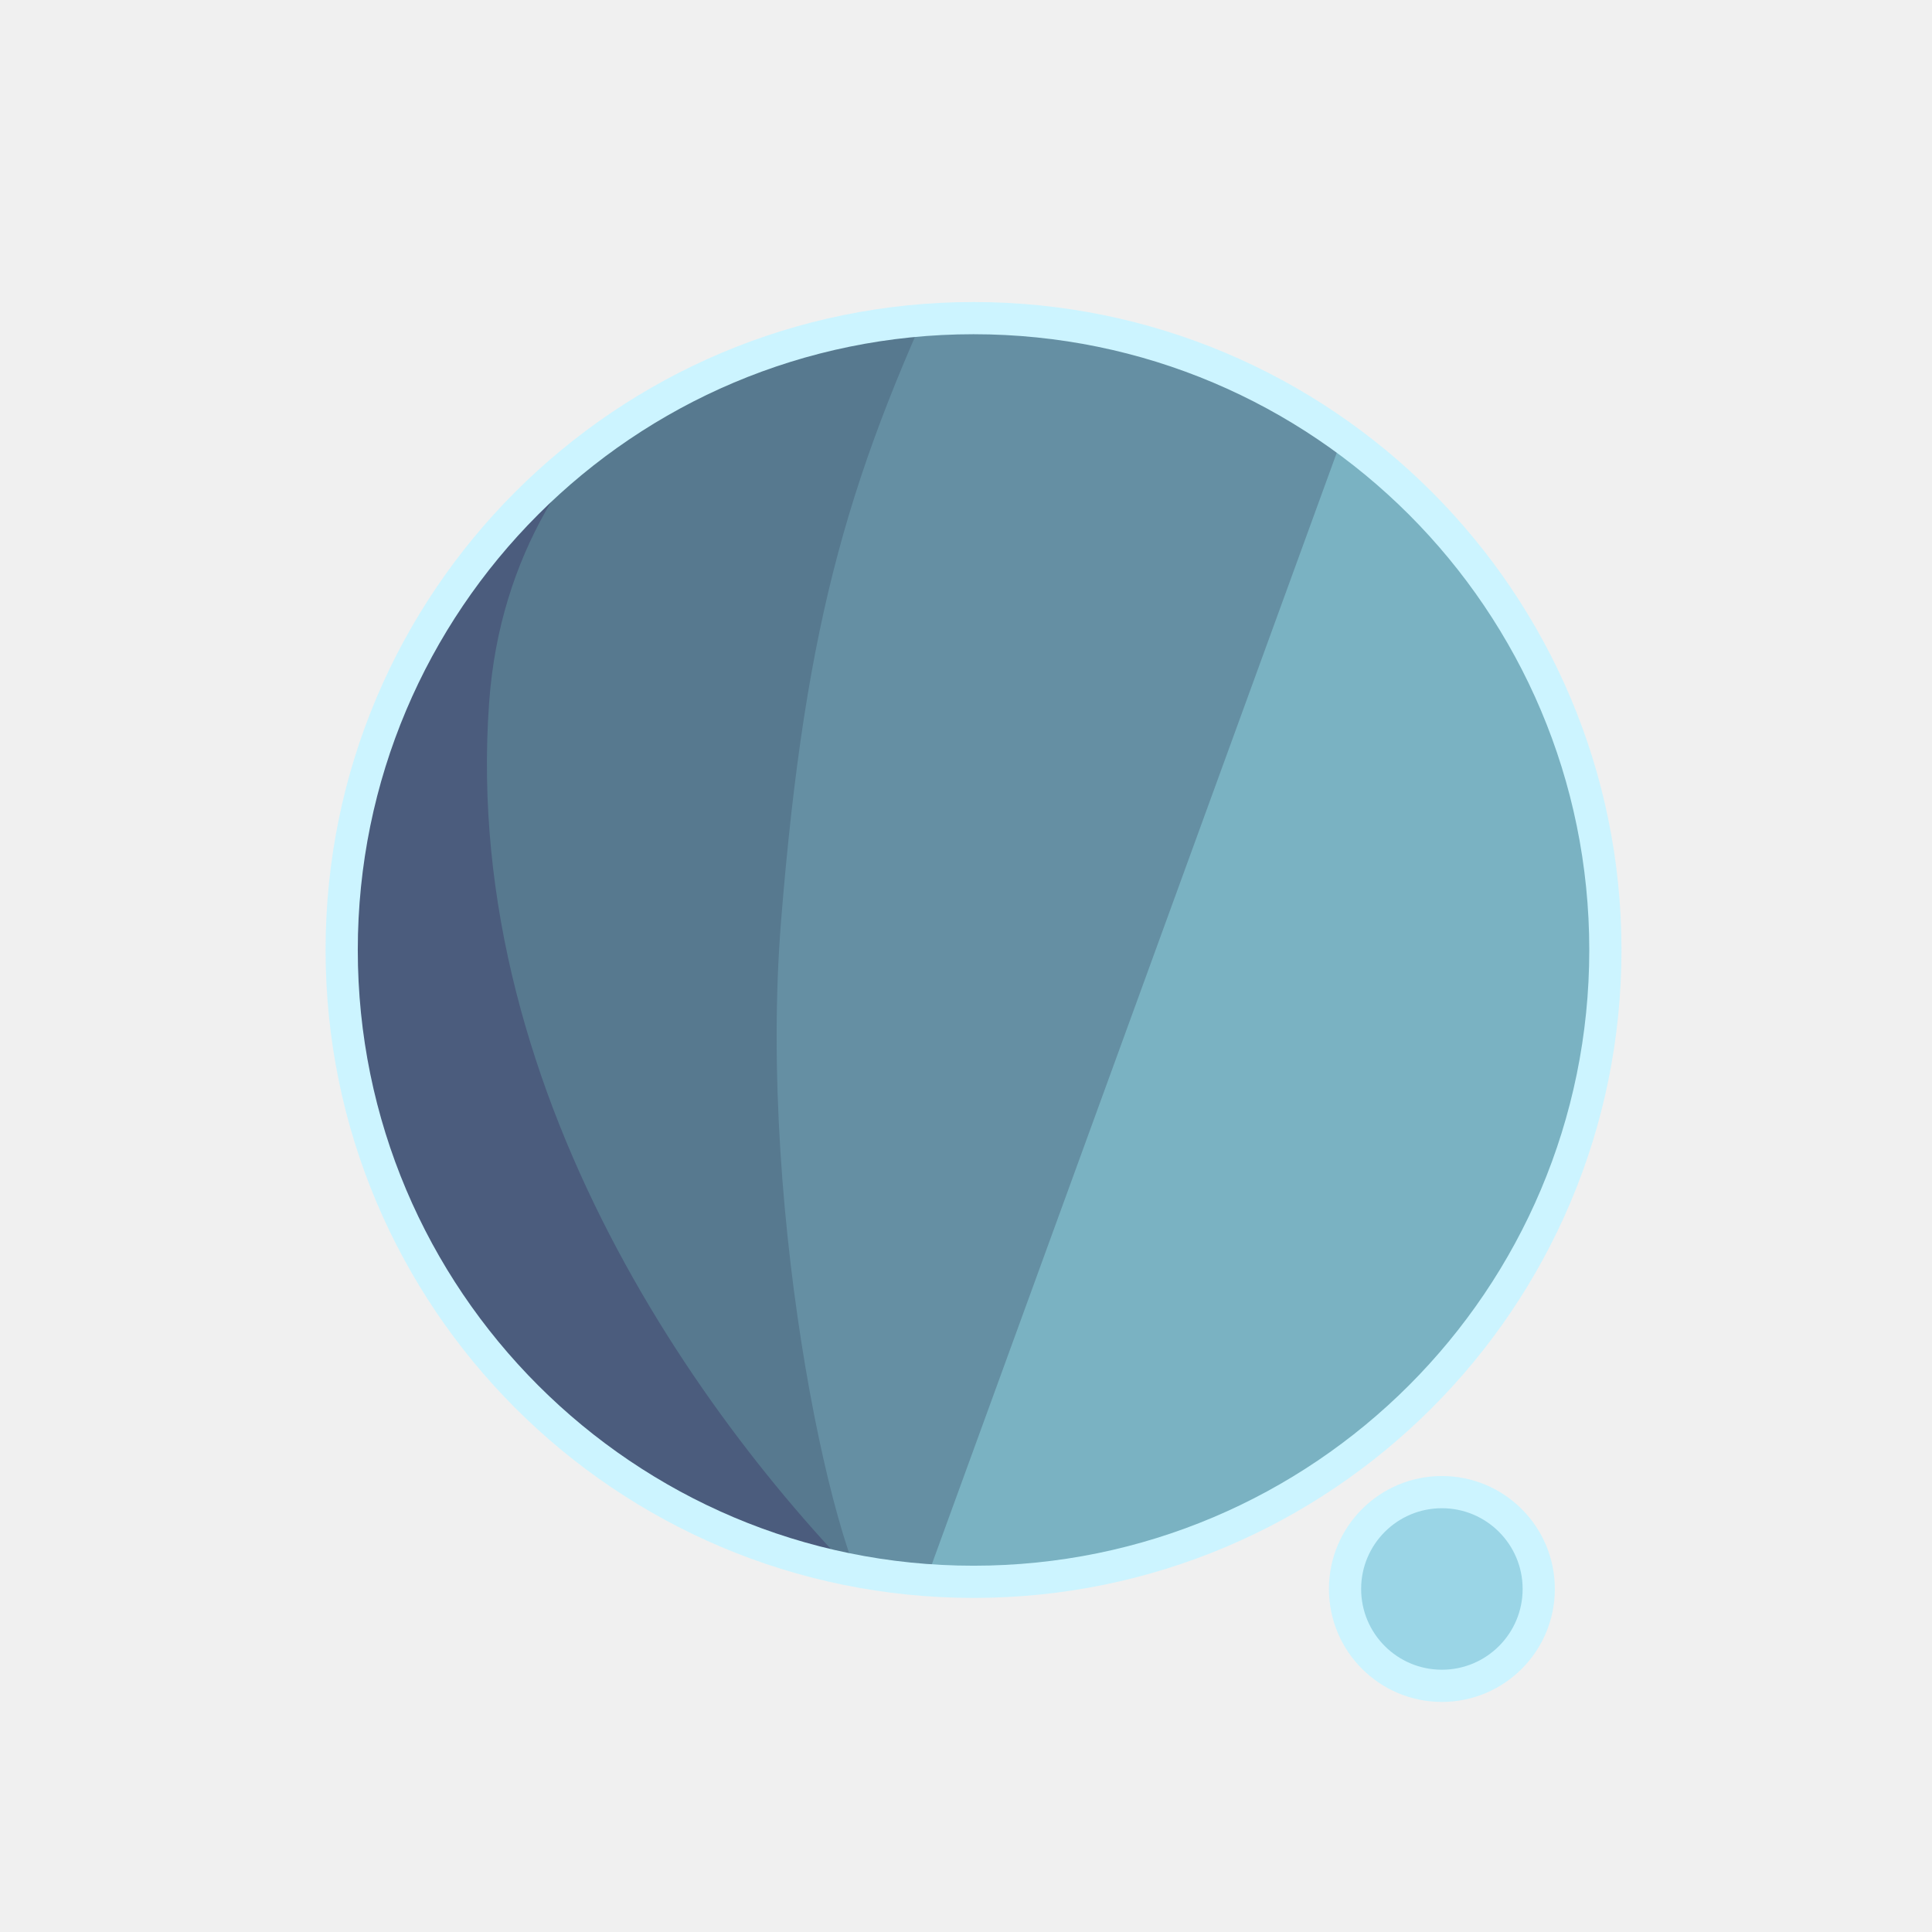
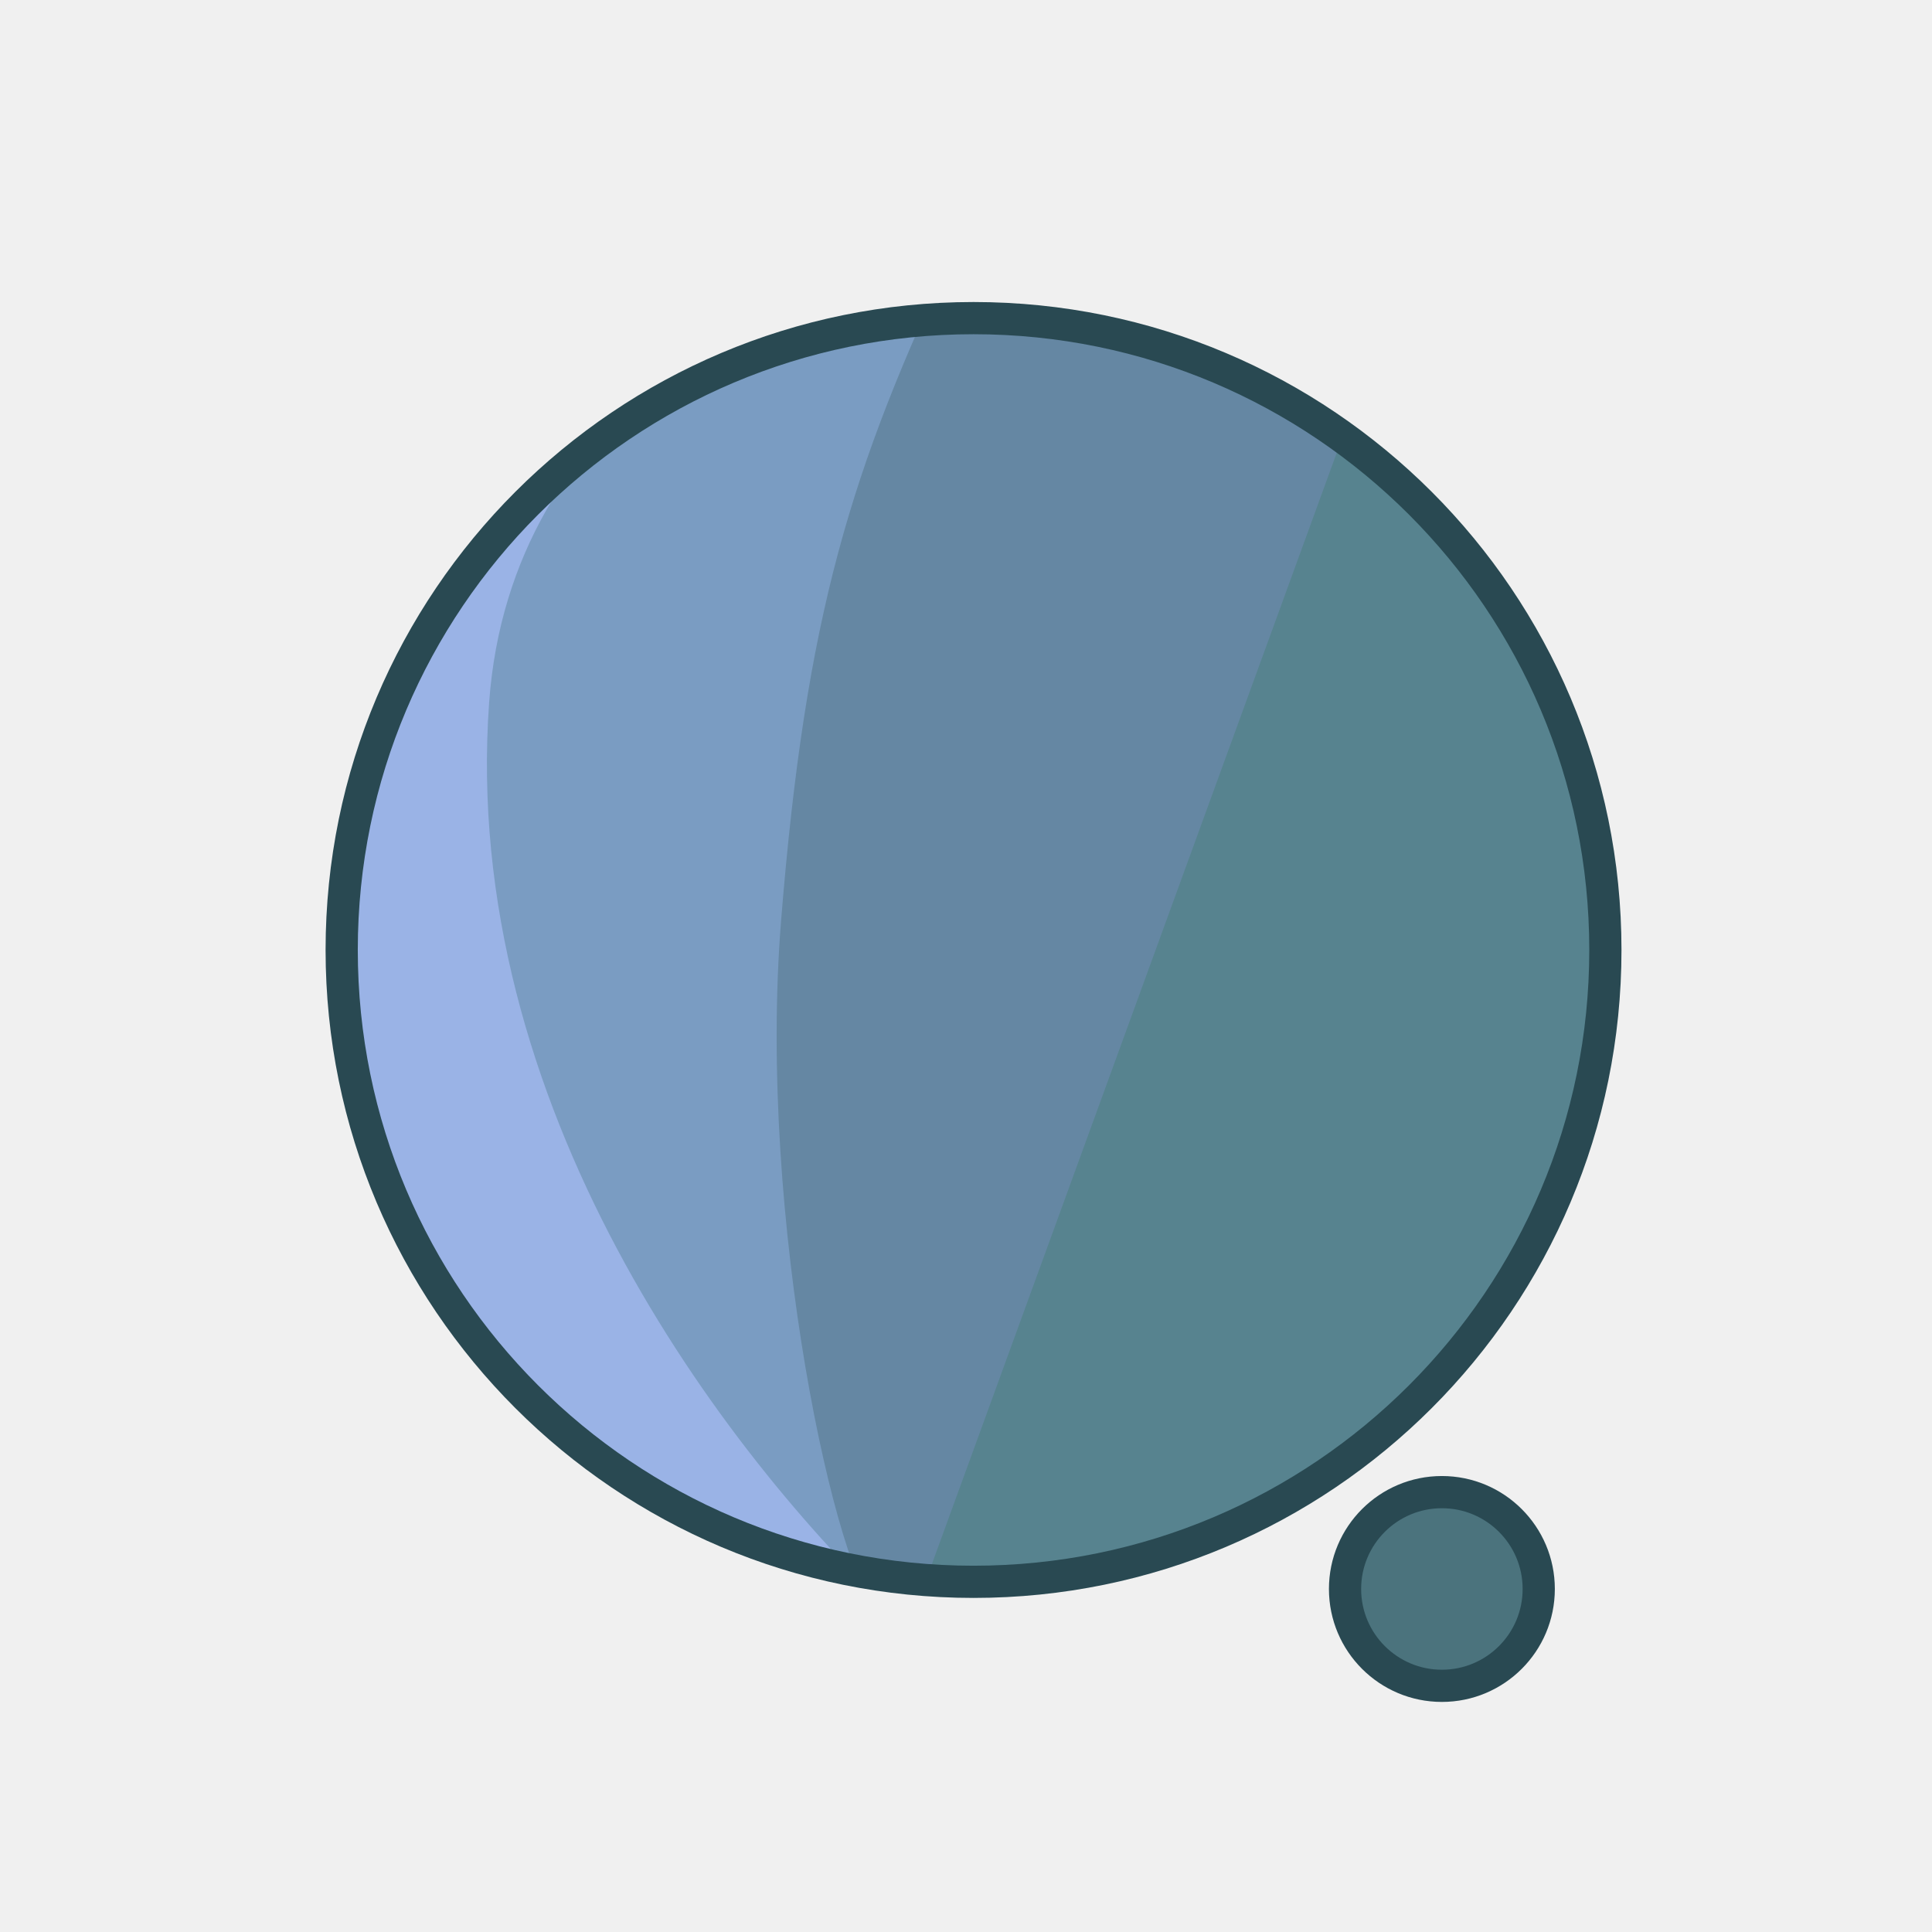
<svg xmlns="http://www.w3.org/2000/svg" width="300" height="300" viewBox="0 0 79.375 79.375" version="1.1" id="svg1">
  <defs id="defs1">
    <filter id="mask-powermask-path-effect5_inverse" style="color-interpolation-filters:sRGB" height="100" width="100" x="-50" y="-50">
      <feColorMatrix id="mask-powermask-path-effect5_primitive1" values="1" type="saturate" result="fbSourceGraphic" />
      <feColorMatrix id="mask-powermask-path-effect5_primitive2" values="-1 0 0 0 1 0 -1 0 0 1 0 0 -1 0 1 0 0 0 1 0 " in="fbSourceGraphic" />
    </filter>
    <clipPath clipPathUnits="userSpaceOnUse" id="clipPath1">
      <circle style="display:inline;fill:#000000;fill-opacity:1;stroke:none;stroke-width:0.214" id="circle3" cx="44.886" cy="38.249" r="22.842" />
    </clipPath>
    <clipPath clipPathUnits="userSpaceOnUse" id="clipPath3">
      <circle style="display:inline;opacity:1;fill:#000000;fill-opacity:1;stroke:none;stroke-width:2.646;stroke-dasharray:none;stroke-opacity:1" id="circle4" cx="39.235" cy="39.029" r="25.959" />
    </clipPath>
    <clipPath clipPathUnits="userSpaceOnUse" id="clipPath4">
      <circle style="display:inline;opacity:1;fill:#000000;fill-opacity:1;stroke:none;stroke-width:0.243" id="circle5" cx="39.997" cy="39.029" r="25.959" />
    </clipPath>
    <clipPath clipPathUnits="userSpaceOnUse" id="clipPath19">
      <g id="g20" style="display:inline">
        <circle style="display:inline;opacity:1;fill:#ffffff;fill-opacity:1;stroke:#000000;stroke-width:1.323;stroke-dasharray:none;stroke-opacity:1" id="circle20" cx="39.997" cy="39.029" r="25.959" />
        <path style="display:inline;fill:#ffffff;fill-opacity:1;stroke:none;stroke-width:1.323;stroke-linecap:round;stroke-linejoin:round;stroke-dasharray:none;stroke-opacity:1" d="M 40.972,71.749 65.107,9.074 51.262,8.513 29.654,71.374 Z" id="path20" />
      </g>
    </clipPath>
  </defs>
  <g id="layer1">
-     <circle style="display:inline;opacity:1;fill:#7AB2C2;fill-opacity:1;stroke:none;stroke-width:2.646;stroke-dasharray:none;stroke-opacity:1" id="path1" cx="39.997" cy="39.029" r="25.959" />
-     <circle style="display:inline;opacity:1;fill:#9AD5E6;fill-opacity:1;stroke:#CCF4FF;stroke-width:1.323;stroke-linecap:round;stroke-linejoin:round;stroke-dasharray:none;stroke-opacity:1" id="path23" cx="59.239" cy="65.282" r="3.979" />
-     <path style="display:inline;opacity:1;fill:#658FA3;fill-opacity:1;stroke:none;stroke-width:2.646;stroke-linecap:round;stroke-linejoin:round;stroke-dasharray:none;stroke-opacity:1" d="M 14.114,8.183 56.981,12.942 37.387,66.729 7.337,66.366 Z" id="path4" clip-path="url(#clipPath4)" />
-     <path style="display:inline;opacity:1;fill:#57798F;fill-opacity:1;stroke:none;stroke-width:2.646;stroke-linecap:round;stroke-linejoin:round;stroke-dasharray:none;stroke-opacity:1" d="m 38.537,10.093 c -4.366,9.204 -6.195,15.177 -7.208,27.727 -0.992,12.295 2.307,27.137 4.048,28.492 L 8.159,69.099 11.655,10.117 Z" id="path8" clip-path="url(#clipPath3)" transform="translate(0.7619726)" />
-     <path style="display:inline;opacity:1;fill:#4B5C7D;fill-opacity:1;stroke:none;stroke-width:2.646;stroke-linecap:round;stroke-linejoin:round;stroke-dasharray:none;stroke-opacity:1" d="m 42.193,12.318 c -4.211,1.987 -14.039,6.189 -14.818,16.984 -1.049,14.531 8.417,27.086 14.901,33.188 l -22.177,3.33 -0.971,-51.47 z" id="path12" clip-path="url(#clipPath1)" transform="matrix(1.1365,0,0,1.1365,-11.01583,-4.44086)" />
+     <circle style="display:inline;opacity:1;fill:#57838F;fill-opacity:1;stroke:none;stroke-width:2.646;stroke-dasharray:none;stroke-opacity:1" id="path1" cx="39.997" cy="39.029" r="25.959" />
+     <circle style="display:inline;opacity:1;fill:#4B737D;fill-opacity:1;stroke:#294952;stroke-width:1.323;stroke-linecap:round;stroke-linejoin:round;stroke-dasharray:none;stroke-opacity:1" id="path23" cx="59.239" cy="65.282" r="3.979" />
+     <path style="display:inline;opacity:1;fill:#6587A3;fill-opacity:1;stroke:none;stroke-width:2.646;stroke-linecap:round;stroke-linejoin:round;stroke-dasharray:none;stroke-opacity:1" d="M 14.114,8.183 56.981,12.942 37.387,66.729 7.337,66.366 Z" id="path4" clip-path="url(#clipPath4)" />
+     <path style="display:inline;opacity:1;fill:#7A9CC2;fill-opacity:1;stroke:none;stroke-width:2.646;stroke-linecap:round;stroke-linejoin:round;stroke-dasharray:none;stroke-opacity:1" d="m 38.537,10.093 c -4.366,9.204 -6.195,15.177 -7.208,27.727 -0.992,12.295 2.307,27.137 4.048,28.492 L 8.159,69.099 11.655,10.117 Z" id="path8" clip-path="url(#clipPath3)" transform="translate(0.7619726)" />
+     <path style="display:inline;opacity:1;fill:#9AB3E6;fill-opacity:1;stroke:none;stroke-width:2.646;stroke-linecap:round;stroke-linejoin:round;stroke-dasharray:none;stroke-opacity:1" d="m 42.193,12.318 c -4.211,1.987 -14.039,6.189 -14.818,16.984 -1.049,14.531 8.417,27.086 14.901,33.188 l -22.177,3.33 -0.971,-51.47 z" id="path12" clip-path="url(#clipPath1)" transform="matrix(1.1365,0,0,1.1365,-11.01583,-4.44086)" />
    <path style="display:inline;fill:none;stroke:#ffffff;stroke-width:5.292;stroke-linecap:round;stroke-linejoin:round;stroke-dasharray:none;stroke-opacity:1" d="M 56.155,14.893 37.161,67.307 c 0.345,-0.826 6.533,-17.661 9.644,-21.104 4.78,-5.292 13.008,-2.765 13.143,4.977 0.044,2.513 -1.431,15.998 -1.431,15.998" id="path2" clip-path="url(#clipPath19)" mask="none" />
-     <circle style="display:inline;opacity:1;fill:none;fill-opacity:0;stroke:#CCF4FF;stroke-width:1.323;stroke-dasharray:none;stroke-opacity:1" id="circle8" cx="39.997" cy="39.029" r="25.959" />
+     <circle style="display:inline;opacity:1;fill:none;fill-opacity:0;stroke:#294952;stroke-width:1.323;stroke-dasharray:none;stroke-opacity:1" id="circle8" cx="39.997" cy="39.029" r="25.959" />
  </g>
</svg>
